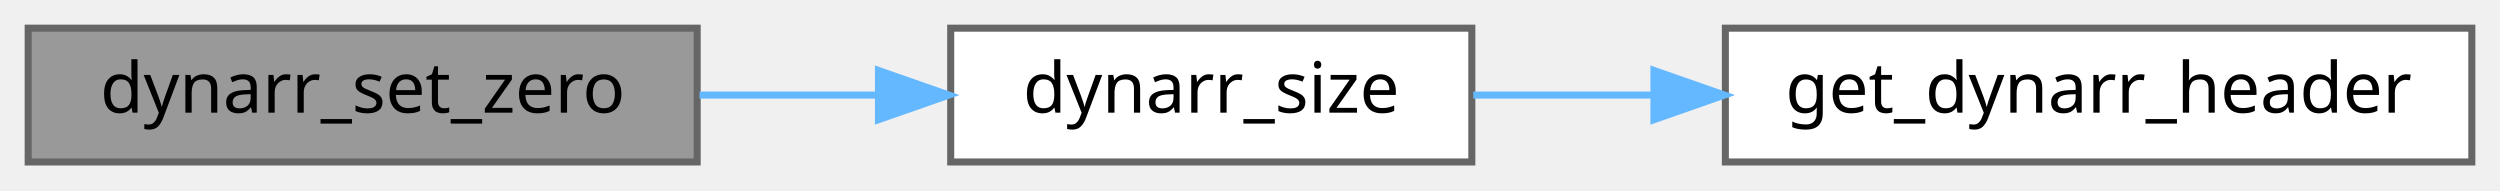
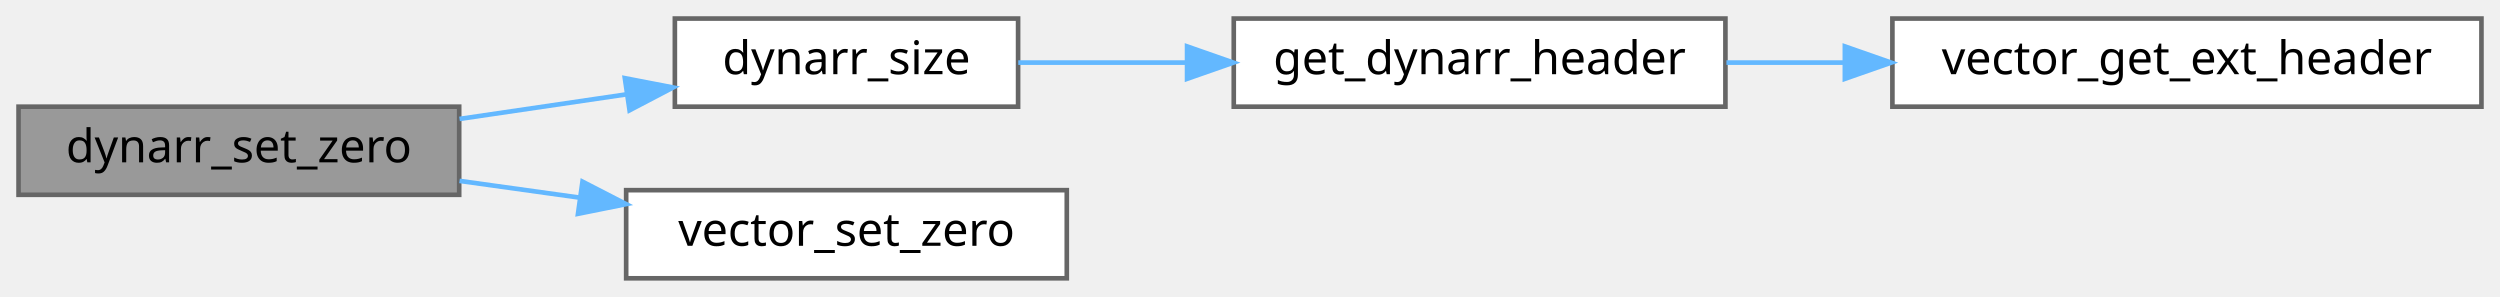
- <svg xmlns="http://www.w3.org/2000/svg" xmlns:xlink="http://www.w3.org/1999/xlink" width="355pt" height="27pt" viewBox="0.00 0.00 355.00 27.00">
-   <g id="graph0" class="graph" transform="scale(1 1) rotate(0) translate(4 23)">
+ <svg xmlns="http://www.w3.org/2000/svg" xmlns:xlink="http://www.w3.org/1999/xlink" width="539pt" height="64pt" viewBox="0.00 0.00 539.00 64.00">
+   <g id="graph0" class="graph" transform="scale(1 1) rotate(0) translate(4 60)">
    <g id="Node000001" class="node">
      <g id="a_Node000001">
        <a xlink:title=" ">
-           <polygon fill="#999999" stroke="#666666" points="95,-19 0,-19 0,0 95,0 95,-19" />
-           <text text-anchor="middle" x="47.5" y="-7" font-family="Mononoki" font-size="10.00">dynarr_set_zero</text>
+           <polygon fill="#999999" stroke="#666666" points="95,-37 0,-37 0,-18 95,-18 95,-37" />
+           <text text-anchor="middle" x="47.5" y="-25" font-family="Mononoki" font-size="10.00">dynarr_set_zero</text>
        </a>
      </g>
    </g>
    <g id="Node000002" class="node">
      <g id="a_Node000002">
        <a xlink:href="group__Dynarr__API.html#gaf5c43e2644d185b9b01065af34ed6e29" target="_top" xlink:title=" ">
-           <polygon fill="white" stroke="#666666" points="205,-19 131,-19 131,0 205,0 205,-19" />
-           <text text-anchor="middle" x="168" y="-7" font-family="Mononoki" font-size="10.00">dynarr_size</text>
+           <polygon fill="white" stroke="#666666" points="215.5,-56 141.5,-56 141.5,-37 215.5,-37 215.5,-56" />
+           <text text-anchor="middle" x="178.5" y="-44" font-family="Mononoki" font-size="10.00">dynarr_size</text>
        </a>
      </g>
    </g>
    <g id="edge1_Node000001_Node000002" class="edge">
      <g id="a_edge1_Node000001_Node000002">
        <a xlink:title=" ">
-           <path fill="none" stroke="#63b8ff" d="M95.33,-9.5C103.61,-9.5 112.23,-9.5 120.5,-9.5" />
-           <polygon fill="#63b8ff" stroke="#63b8ff" points="120.74,-13 130.74,-9.5 120.74,-6 120.74,-13" />
+           <path fill="none" stroke="#63b8ff" d="M95.07,-34.36C106.79,-36.09 119.37,-37.94 131.09,-39.66" />
+           <polygon fill="#63b8ff" stroke="#63b8ff" points="130.71,-43.15 141.12,-41.14 131.73,-36.22 130.71,-43.15" />
+         </a>
+       </g>
+     </g>
+     <g id="Node000005" class="node">
+       <g id="a_Node000005">
+         <a target="_parent" xlink:href="https://evjeesm.github.io/vector/group__Vector__API.html#gaf3eaea4a3a47741f46eae9ae6e984ef2" xlink:title=" ">
+           <polygon fill="white" stroke="#666666" points="226,-19 131,-19 131,0 226,0 226,-19" />
+           <text text-anchor="middle" x="178.5" y="-7" font-family="Mononoki" font-size="10.00">vector_set_zero</text>
+         </a>
+       </g>
+     </g>
+     <g id="edge4_Node000001_Node000005" class="edge">
+       <g id="a_edge4_Node000001_Node000005">
+         <a xlink:title=" ">
+           <path fill="none" stroke="#63b8ff" d="M95.07,-21C103.48,-19.83 112.32,-18.59 120.97,-17.39" />
+           <polygon fill="#63b8ff" stroke="#63b8ff" points="121.58,-20.84 131,-15.99 120.61,-13.9 121.58,-20.84" />
        </a>
      </g>
    </g>
    <g id="Node000003" class="node">
      <g id="a_Node000003">
        <a xlink:href="dynarr_8c.html#a73f42f3f25cd0920d8039d63ea31be07" target="_top" xlink:title=" ">
-           <polygon fill="white" stroke="#666666" points="347,-19 241,-19 241,0 347,0 347,-19" />
-           <text text-anchor="middle" x="294" y="-7" font-family="Mononoki" font-size="10.00">get_dynarr_header</text>
+           <polygon fill="white" stroke="#666666" points="368,-56 262,-56 262,-37 368,-37 368,-56" />
+           <text text-anchor="middle" x="315" y="-44" font-family="Mononoki" font-size="10.00">get_dynarr_header</text>
        </a>
      </g>
    </g>
    <g id="edge2_Node000002_Node000003" class="edge">
      <g id="a_edge2_Node000002_Node000003">
        <a xlink:title=" ">
-           <path fill="none" stroke="#63b8ff" d="M205.2,-9.5C213.21,-9.5 221.93,-9.5 230.65,-9.5" />
-           <polygon fill="#63b8ff" stroke="#63b8ff" points="230.86,-13 240.86,-9.5 230.86,-6 230.86,-13" />
+           <path fill="none" stroke="#63b8ff" d="M215.54,-46.5C226.67,-46.5 239.26,-46.5 251.63,-46.5" />
+           <polygon fill="#63b8ff" stroke="#63b8ff" points="251.93,-50 261.93,-46.5 251.93,-43 251.93,-50" />
+         </a>
+       </g>
+     </g>
+     <g id="Node000004" class="node">
+       <g id="a_Node000004">
+         <a target="_parent" xlink:href="https://evjeesm.github.io/vector/group__Vector__API.html#gafc2e34dbacffe6480af8681fbf46e808" xlink:title=" ">
+           <polygon fill="white" stroke="#666666" points="531,-56 404,-56 404,-37 531,-37 531,-56" />
+           <text text-anchor="middle" x="467.5" y="-44" font-family="Mononoki" font-size="10.00">vector_get_ext_header</text>
+         </a>
+       </g>
+     </g>
+     <g id="edge3_Node000003_Node000004" class="edge">
+       <g id="a_edge3_Node000003_Node000004">
+         <a xlink:title=" ">
+           <path fill="none" stroke="#63b8ff" d="M368.22,-46.5C376.45,-46.5 385.1,-46.5 393.7,-46.5" />
+           <polygon fill="#63b8ff" stroke="#63b8ff" points="393.75,-50 403.75,-46.5 393.75,-43 393.75,-50" />
        </a>
      </g>
    </g>
  </g>
</svg>
